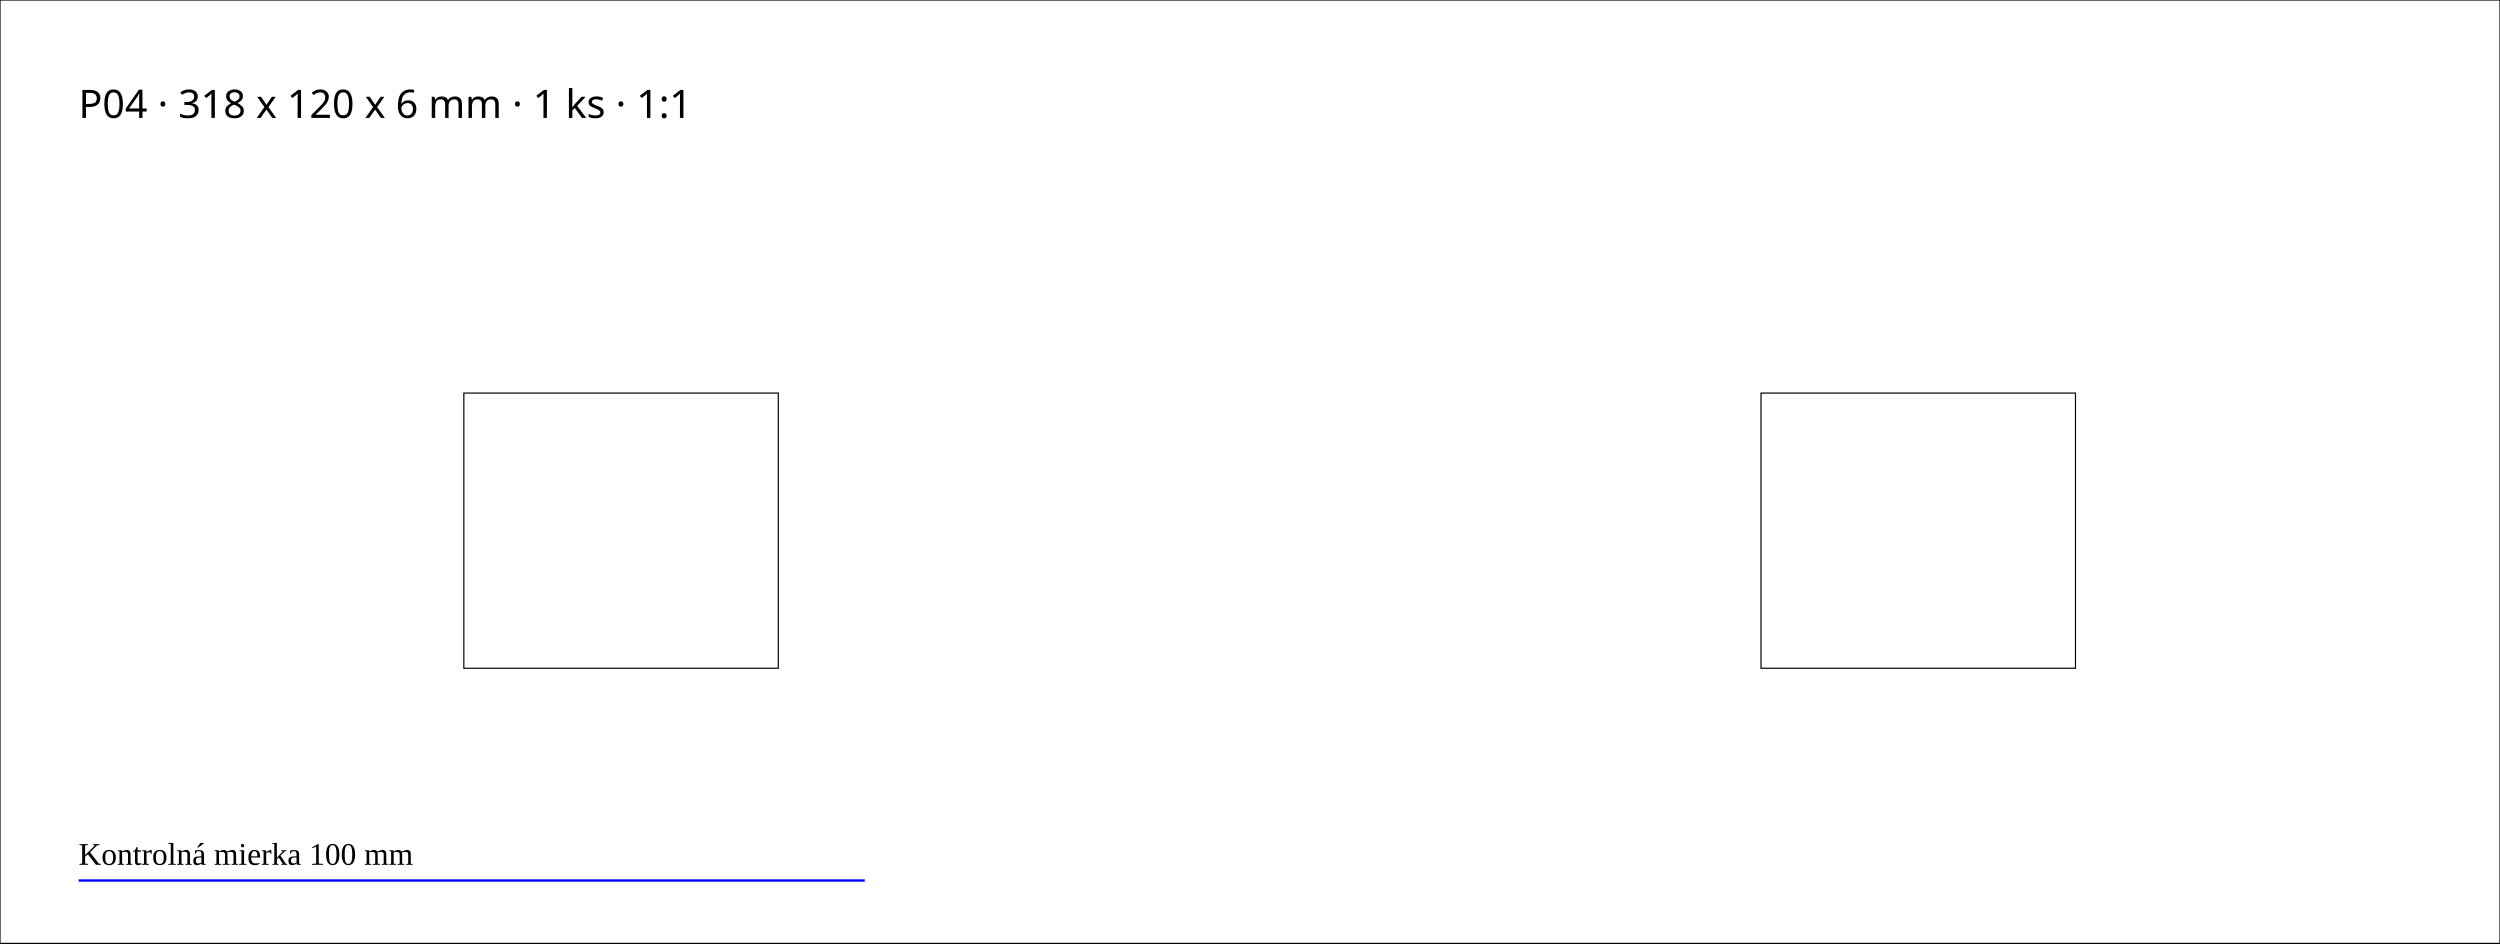
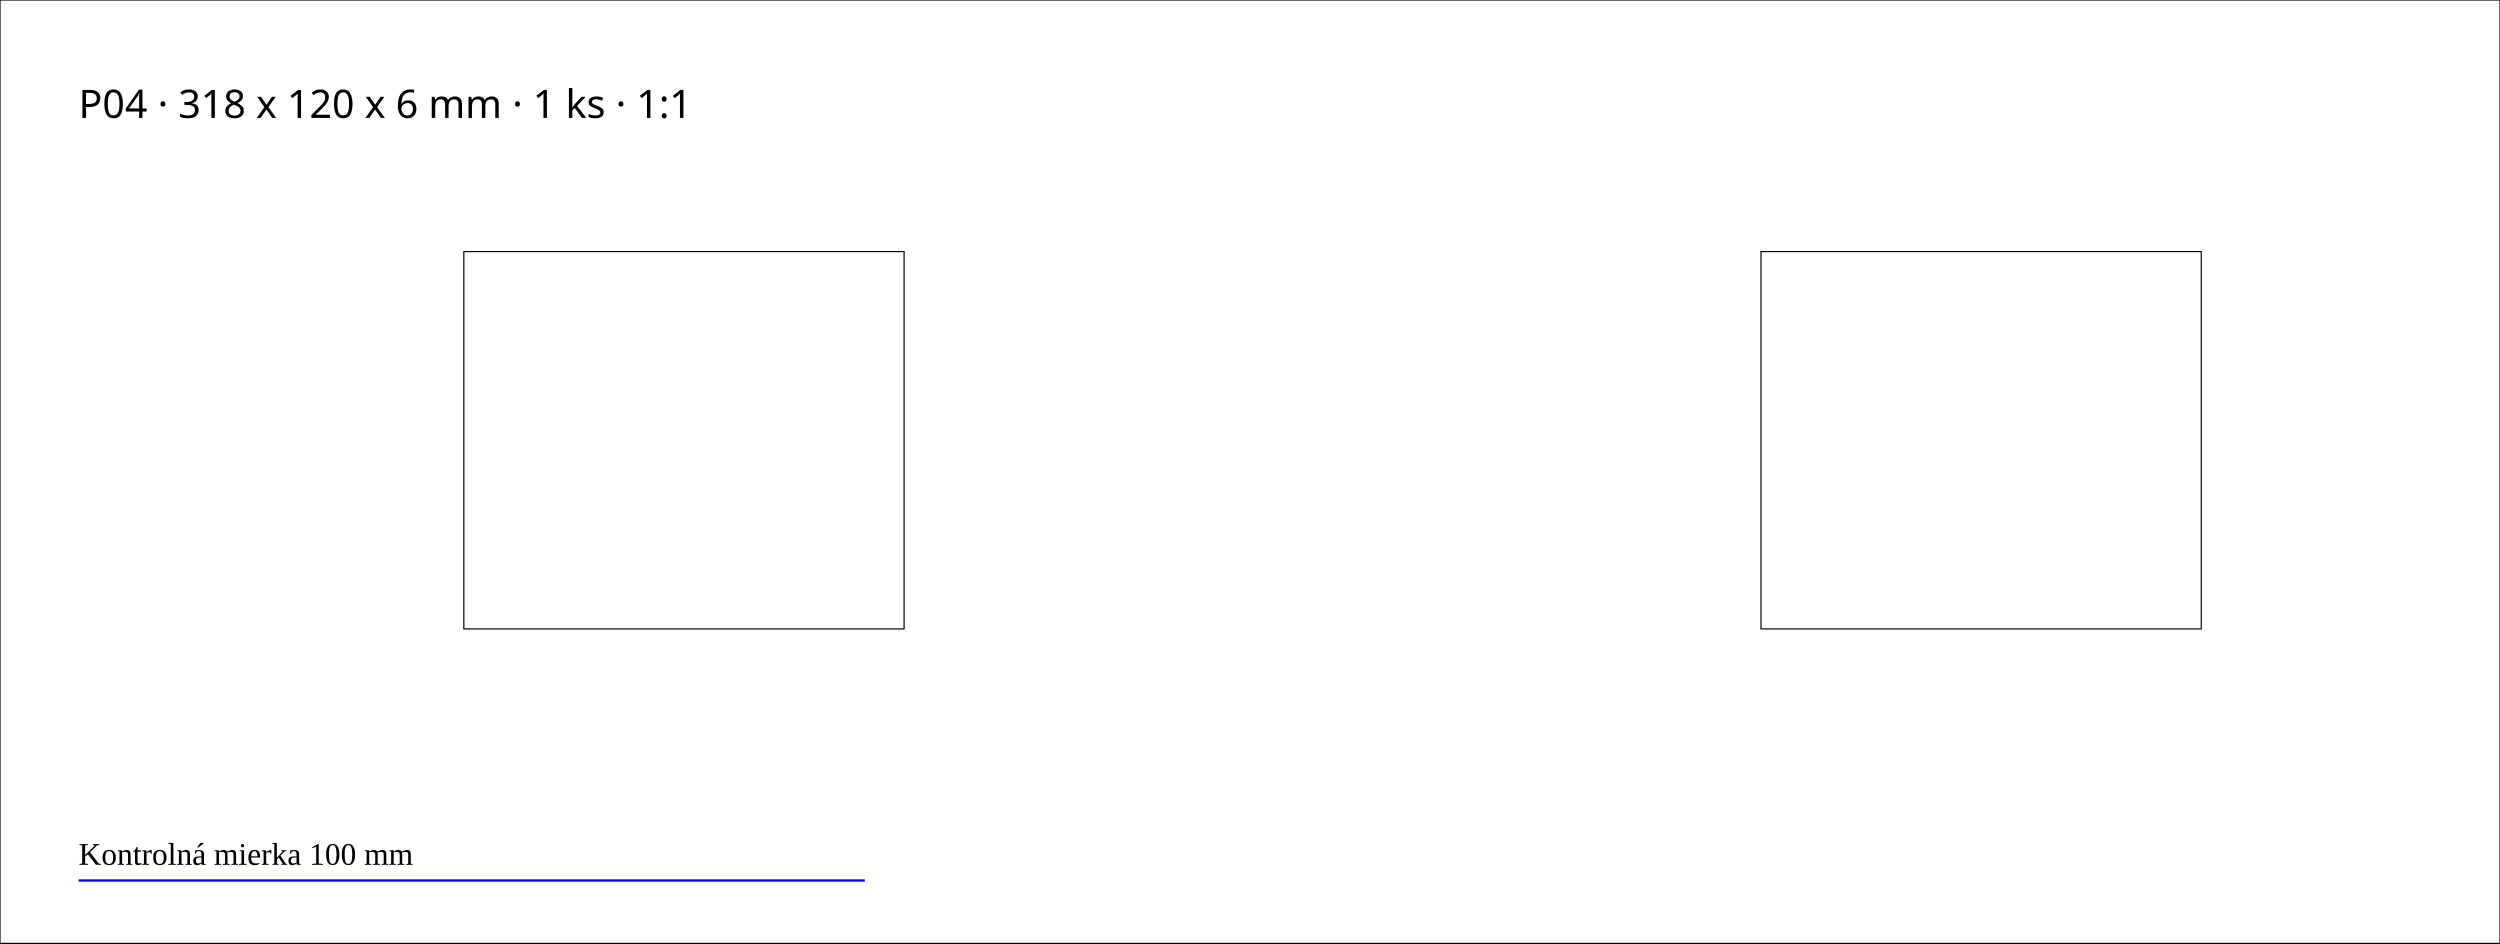
<svg xmlns="http://www.w3.org/2000/svg" width="318mm" height="120mm" viewBox="0 0 318 120">
  <g fill="none" stroke="black" stroke-width="0.15">
    <rect x="0" y="0" width="318" height="120" />
-     <rect x="59" y="50" width="40" height="35" />
-     <rect x="224" y="50" width="40" height="35" />
+     <rect x="59" y="32" width="56" height="48" />
+     <rect x="224" y="32" width="56" height="48" />
  </g>
  <text x="10" y="15" font-size="5" font-family="sans-serif">P04 · 318 x 120 x 6 mm · 1 ks · 1:1</text>
  <path d="M10 112 h100" stroke="blue" stroke-width="0.3" />
  <text x="10" y="110" font-size="4">Kontrolná mierka 100 mm</text>
</svg>
